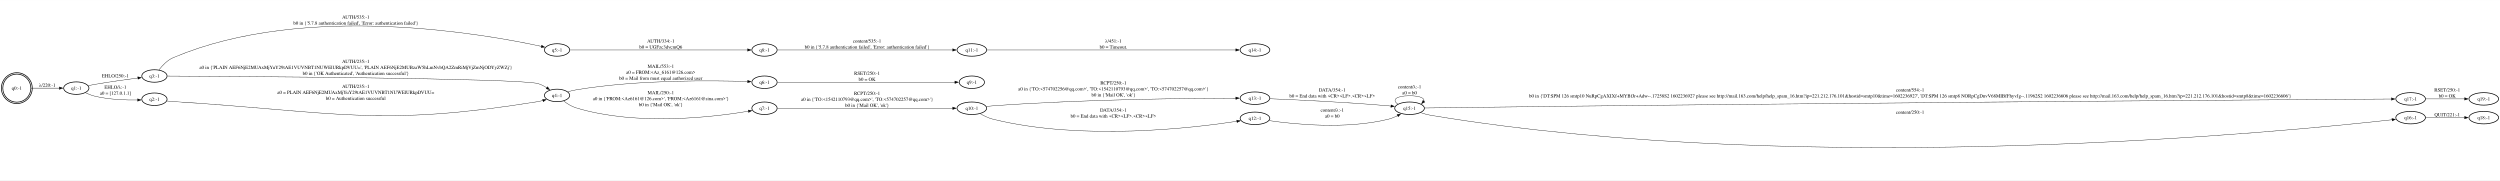
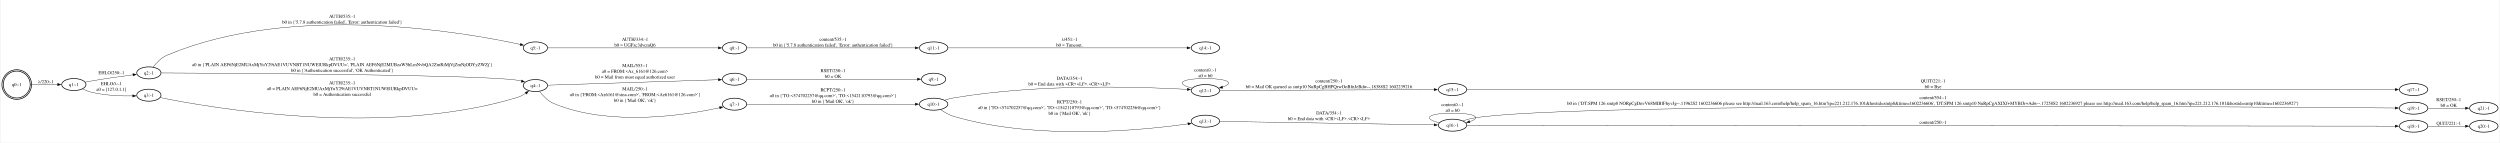
- <svg xmlns="http://www.w3.org/2000/svg" width="7206pt" height="520pt" viewBox="0.00 0.00 7205.69 519.52">
-   <g id="graph0" class="graph" transform="scale(1 1) rotate(0) translate(4 515.52)">
-     <polygon fill="white" stroke="none" points="-4,4 -4,-515.52 7201.69,-515.52 7201.69,4 -4,4" />
+ <svg xmlns="http://www.w3.org/2000/svg" width="7502pt" height="428pt" viewBox="0.00 0.00 7501.89 428.20">
+   <g id="graph0" class="graph" transform="scale(1 1) rotate(0) translate(4 424.2)">
+     <polygon fill="white" stroke="none" points="-4,4 -4,-424.2 7497.89,-424.2 7497.89,4 -4,4" />
    <g id="node1" class="node">
-       <ellipse fill="none" stroke="black" stroke-width="2" cx="2797.1" cy="-371.72" rx="42.79" ry="18" />
-       <text text-anchor="middle" x="2797.1" y="-367.04" font-family="Times,serif" font-size="14.00">q11:-1</text>
+       <ellipse fill="none" stroke="black" stroke-width="2" cx="3613.1" cy="-152.4" rx="42.79" ry="18" />
+       <text text-anchor="middle" x="3613.1" y="-147.72" font-family="Times,serif" font-size="14.00">q12:-1</text>
+     </g>
+     <g id="edge1" class="edge">
+       <path fill="none" stroke="black" d="M3572.8,-159.64C3523.3,-172.1 3536.7,-188.4 3613.1,-188.4 3683.3,-188.4 3700.4,-174.66 3664.4,-162.78" />
+       <polygon fill="black" stroke="black" points="3665.43,-159.43 3654.86,-160.06 3663.51,-166.17 3665.43,-159.43" />
+       <text text-anchor="middle" x="3613.1" y="-209.6" font-family="Times,serif" font-size="14.00">content/λ:-1</text>
+       <text text-anchor="middle" x="3613.1" y="-192.35" font-family="Times,serif" font-size="14.00">a0 = b0</text>
    </g>
    <g id="node2" class="node">
-       <ellipse fill="none" stroke="black" stroke-width="2" cx="3613.1" cy="-371.72" rx="42.79" ry="18" />
-       <text text-anchor="middle" x="3613.1" y="-367.04" font-family="Times,serif" font-size="14.00">q14:-1</text>
-     </g>
-     <g id="edge1" class="edge">
-       <path fill="none" stroke="black" d="M2840.7,-371.72C2977.6,-371.72 3406.3,-371.72 3558.2,-371.72" />
-       <polygon fill="black" stroke="black" points="3557.99,-375.22 3567.99,-371.72 3557.99,-368.22 3557.99,-375.22" />
-       <text text-anchor="middle" x="3205.1" y="-392.92" font-family="Times,serif" font-size="14.00">λ/451:-1</text>
-       <text text-anchor="middle" x="3205.1" y="-375.67" font-family="Times,serif" font-size="14.00">b0 = Timeout.</text>
+       <ellipse fill="none" stroke="black" stroke-width="2" cx="4355" cy="-155.4" rx="42.79" ry="18" />
+       <text text-anchor="middle" x="4355" y="-150.72" font-family="Times,serif" font-size="14.00">q15:-1</text>
+     </g>
+     <g id="edge2" class="edge">
+       <path fill="none" stroke="black" d="M3656.8,-152.57C3783.9,-153.09 4159.4,-154.61 4300,-155.18" />
+       <polygon fill="black" stroke="black" points="4299.77,-158.68 4309.79,-155.22 4299.8,-151.68 4299.77,-158.68" />
+       <text text-anchor="middle" x="3984.1" y="-176.6" font-family="Times,serif" font-size="14.00">content/250:-1</text>
+       <text text-anchor="middle" x="3984.1" y="-159.35" font-family="Times,serif" font-size="14.00">b0 = Mail OK queued as smtp10 NuRpCgBHPQrwOoBfnJeBdw--.18388S2 1602239216</text>
    </g>
    <g id="node3" class="node">
-       <ellipse fill="none" stroke="black" stroke-width="2" cx="441.13" cy="-296.72" rx="36.48" ry="18" />
-       <text text-anchor="middle" x="441.13" y="-292.04" font-family="Times,serif" font-size="14.00">q3:-1</text>
+       <ellipse fill="none" stroke="black" stroke-width="2" cx="7240.3" cy="-155.4" rx="42.79" ry="18" />
+       <text text-anchor="middle" x="7240.3" y="-150.72" font-family="Times,serif" font-size="14.00">q17:-1</text>
+     </g>
+     <g id="edge3" class="edge">
+       <path fill="none" stroke="black" d="M4398.7,-155.4C4725,-155.4 6820.8,-155.4 7185.3,-155.4" />
+       <polygon fill="black" stroke="black" points="7185.09,-158.9 7195.09,-155.4 7185.09,-151.9 7185.09,-158.9" />
+       <text text-anchor="middle" x="5797.6" y="-176.6" font-family="Times,serif" font-size="14.00">QUIT/221:-1</text>
+       <text text-anchor="middle" x="5797.6" y="-159.35" font-family="Times,serif" font-size="14.00">b0 = Bye</text>
    </g>
    <g id="node4" class="node">
-       <ellipse fill="none" stroke="black" stroke-width="2" cx="1601.6" cy="-371.72" rx="36.48" ry="18" />
-       <text text-anchor="middle" x="1601.6" y="-367.04" font-family="Times,serif" font-size="14.00">q5:-1</text>
-     </g>
-     <g id="edge2" class="edge">
-       <path fill="none" stroke="black" d="M454.13,-314.32C463.73,-326.75 478.4,-342.43 495.61,-349.72 877.87,-511.52 1403.2,-415.57 1556.8,-381.95" />
-       <polygon fill="black" stroke="black" points="1557.12,-385.46 1566.12,-379.88 1555.6,-378.63 1557.12,-385.46" />
-       <text text-anchor="middle" x="1021.4" y="-461.92" font-family="Times,serif" font-size="14.00">AUTH/535:-1</text>
-       <text text-anchor="middle" x="1021.4" y="-444.67" font-family="Times,serif" font-size="14.00">b0 in {'5.7.8 authentication failed', 'Error: authentication failed'}</text>
+       <ellipse fill="none" stroke="black" stroke-width="2" cx="2797.1" cy="-280.4" rx="42.79" ry="18" />
+       <text text-anchor="middle" x="2797.1" y="-275.72" font-family="Times,serif" font-size="14.00">q11:-1</text>
    </g>
    <g id="node5" class="node">
-       <ellipse fill="none" stroke="black" stroke-width="2" cx="1601.6" cy="-240.72" rx="36.48" ry="18" />
-       <text text-anchor="middle" x="1601.6" y="-236.04" font-family="Times,serif" font-size="14.00">q4:-1</text>
-     </g>
-     <g id="edge3" class="edge">
-       <path fill="none" stroke="black" d="M478.53,-296.54C663.75,-295.6 1494.9,-290.47 1547.1,-274.72 1555.8,-272.11 1564.3,-267.68 1572,-262.86" />
-       <polygon fill="black" stroke="black" points="1573.98,-265.74 1580.34,-257.27 1570.09,-259.93 1573.98,-265.74" />
-       <text text-anchor="middle" x="1021.4" y="-334.16" font-family="Times,serif" font-size="14.00">AUTH/235:-1</text>
-       <text text-anchor="middle" x="1021.4" y="-316.91" font-family="Times,serif" font-size="14.00">a0 in {'PLAIN AEF6NjE2MUAxMjYuY29tAE1VUVNBT1NUWElURkpDVUU=', 'PLAIN AEF6NjE2MUBzaW5hLmNvbQA2ZmRiMjVjZmNjODYyZWZj'}</text>
-       <text text-anchor="middle" x="1021.4" y="-299.66" font-family="Times,serif" font-size="14.00">b0 in {'OK Authenticated', 'Authentication successful'}</text>
+       <ellipse fill="none" stroke="black" stroke-width="2" cx="3613.1" cy="-280.4" rx="42.79" ry="18" />
+       <text text-anchor="middle" x="3613.1" y="-275.72" font-family="Times,serif" font-size="14.00">q14:-1</text>
+     </g>
+     <g id="edge4" class="edge">
+       <path fill="none" stroke="black" d="M2840.7,-280.4C2977.6,-280.4 3406.3,-280.4 3558.2,-280.4" />
+       <polygon fill="black" stroke="black" points="3557.99,-283.9 3567.99,-280.4 3557.99,-276.9 3557.99,-283.9" />
+       <text text-anchor="middle" x="3205.1" y="-301.6" font-family="Times,serif" font-size="14.00">λ/451:-1</text>
+       <text text-anchor="middle" x="3205.1" y="-284.35" font-family="Times,serif" font-size="14.00">b0 = Timeout.</text>
    </g>
    <g id="node6" class="node">
-       <ellipse fill="none" stroke="black" stroke-width="2" cx="2199.5" cy="-371.72" rx="36.48" ry="18" />
-       <text text-anchor="middle" x="2199.5" y="-367.04" font-family="Times,serif" font-size="14.00">q8:-1</text>
-     </g>
-     <g id="edge4" class="edge">
-       <path fill="none" stroke="black" d="M1639,-371.72C1742,-371.72 2035.5,-371.72 2151,-371.72" />
-       <polygon fill="black" stroke="black" points="2150.79,-375.22 2160.79,-371.72 2150.79,-368.22 2150.79,-375.22" />
-       <text text-anchor="middle" x="1900.6" y="-392.92" font-family="Times,serif" font-size="14.00">AUTH/334:-1</text>
-       <text text-anchor="middle" x="1900.6" y="-375.67" font-family="Times,serif" font-size="14.00">b0 = UGFzc3dvcmQ6</text>
+       <ellipse fill="none" stroke="black" stroke-width="2" cx="441.13" cy="-205.4" rx="36.48" ry="18" />
+       <text text-anchor="middle" x="441.13" y="-200.72" font-family="Times,serif" font-size="14.00">q2:-1</text>
    </g>
    <g id="node7" class="node">
-       <ellipse fill="none" stroke="black" stroke-width="2" cx="2199.5" cy="-278.72" rx="36.48" ry="18" />
-       <text text-anchor="middle" x="2199.5" y="-274.04" font-family="Times,serif" font-size="14.00">q6:-1</text>
+       <ellipse fill="none" stroke="black" stroke-width="2" cx="1601.6" cy="-280.4" rx="36.48" ry="18" />
+       <text text-anchor="middle" x="1601.6" y="-275.72" font-family="Times,serif" font-size="14.00">q5:-1</text>
    </g>
    <g id="edge5" class="edge">
-       <path fill="none" stroke="black" d="M1632.8,-251.19C1640.3,-253.4 1648.4,-255.44 1656.1,-256.72 1836.8,-286.93 2055.9,-283.94 2150.9,-280.75" />
-       <polygon fill="black" stroke="black" points="2151.02,-284.25 2160.89,-280.4 2150.77,-277.25 2151.02,-284.25" />
-       <text text-anchor="middle" x="1900.6" y="-320.16" font-family="Times,serif" font-size="14.00">MAIL/553:-1</text>
-       <text text-anchor="middle" x="1900.6" y="-302.91" font-family="Times,serif" font-size="14.00">a0 = FROM:&lt;Az_6161@126.com&gt;</text>
-       <text text-anchor="middle" x="1900.6" y="-285.66" font-family="Times,serif" font-size="14.00">b0 = Mail from must equal authorized user</text>
+       <path fill="none" stroke="black" d="M454.13,-223C463.73,-235.43 478.4,-251.11 495.61,-258.4 877.87,-420.2 1403.2,-324.25 1556.8,-290.63" />
+       <polygon fill="black" stroke="black" points="1557.12,-294.14 1566.12,-288.56 1555.6,-287.31 1557.12,-294.14" />
+       <text text-anchor="middle" x="1021.4" y="-370.6" font-family="Times,serif" font-size="14.00">AUTH/535:-1</text>
+       <text text-anchor="middle" x="1021.4" y="-353.35" font-family="Times,serif" font-size="14.00">b0 in {'5.7.8 authentication failed', 'Error: authentication failed'}</text>
    </g>
    <g id="node8" class="node">
-       <ellipse fill="none" stroke="black" stroke-width="2" cx="2199.5" cy="-203.72" rx="36.48" ry="18" />
-       <text text-anchor="middle" x="2199.5" y="-199.04" font-family="Times,serif" font-size="14.00">q7:-1</text>
+       <ellipse fill="none" stroke="black" stroke-width="2" cx="1601.6" cy="-167.4" rx="36.48" ry="18" />
+       <text text-anchor="middle" x="1601.6" y="-162.72" font-family="Times,serif" font-size="14.00">q4:-1</text>
    </g>
    <g id="edge6" class="edge">
-       <path fill="none" stroke="black" d="M1621,-224.48C1630.7,-216.97 1643.2,-208.87 1656.1,-204.97 1833.4,-150.94 2058.6,-179.24 2153.4,-195.22" />
-       <polygon fill="black" stroke="black" points="2152.56,-198.63 2163.01,-196.88 2153.75,-191.73 2152.56,-198.63" />
-       <text text-anchor="middle" x="1900.6" y="-244.16" font-family="Times,serif" font-size="14.00">MAIL/250:-1</text>
-       <text text-anchor="middle" x="1900.6" y="-226.91" font-family="Times,serif" font-size="14.00">a0 in {'FROM:&lt;Az6161@126.com&gt;', 'FROM:&lt;Az6161@sina.com&gt;'}</text>
-       <text text-anchor="middle" x="1900.6" y="-209.66" font-family="Times,serif" font-size="14.00">b0 in {'Mail OK', 'ok'}</text>
+       <path fill="none" stroke="black" d="M478.5,-205.26C657.39,-204.5 1439.8,-200.21 1547.1,-183.4 1551.2,-182.75 1555.5,-181.87 1559.7,-180.86" />
+       <polygon fill="black" stroke="black" points="1560.49,-184.27 1569.24,-178.3 1558.67,-177.51 1560.49,-184.27" />
+       <text text-anchor="middle" x="1021.4" y="-242.85" font-family="Times,serif" font-size="14.00">AUTH/235:-1</text>
+       <text text-anchor="middle" x="1021.4" y="-225.6" font-family="Times,serif" font-size="14.00">a0 in {'PLAIN AEF6NjE2MUAxMjYuY29tAE1VUVNBT1NUWElURkpDVUU=', 'PLAIN AEF6NjE2MUBzaW5hLmNvbQA2ZmRiMjVjZmNjODYyZWZj'}</text>
+       <text text-anchor="middle" x="1021.4" y="-208.35" font-family="Times,serif" font-size="14.00">b0 in {'Authentication successful', 'OK Authenticated'}</text>
+     </g>
+     <g id="node9" class="node">
+       <ellipse fill="none" stroke="black" stroke-width="2" cx="2199.5" cy="-280.4" rx="36.48" ry="18" />
+       <text text-anchor="middle" x="2199.5" y="-275.72" font-family="Times,serif" font-size="14.00">q8:-1</text>
    </g>
    <g id="edge7" class="edge">
-       <path fill="none" stroke="black" d="M2236.9,-371.72C2338,-371.72 2622.6,-371.72 2742.2,-371.72" />
-       <polygon fill="black" stroke="black" points="2741.99,-375.22 2751.99,-371.72 2741.99,-368.22 2741.99,-375.22" />
-       <text text-anchor="middle" x="2495.1" y="-392.92" font-family="Times,serif" font-size="14.00">content/535:-1</text>
-       <text text-anchor="middle" x="2495.1" y="-375.67" font-family="Times,serif" font-size="14.00">b0 in {'5.7.8 authentication failed', 'Error: authentication failed'}</text>
-     </g>
-     <g id="node9" class="node">
-       <ellipse fill="none" stroke="black" stroke-width="2" cx="2797.1" cy="-278.72" rx="36.48" ry="18" />
-       <text text-anchor="middle" x="2797.1" y="-274.04" font-family="Times,serif" font-size="14.00">q9:-1</text>
+       <path fill="none" stroke="black" d="M1639,-280.4C1742,-280.4 2035.5,-280.4 2151,-280.4" />
+       <polygon fill="black" stroke="black" points="2150.79,-283.9 2160.79,-280.4 2150.79,-276.9 2150.79,-283.9" />
+       <text text-anchor="middle" x="1900.6" y="-301.6" font-family="Times,serif" font-size="14.00">AUTH/334:-1</text>
+       <text text-anchor="middle" x="1900.6" y="-284.35" font-family="Times,serif" font-size="14.00">b0 = UGFzc3dvcmQ6</text>
+     </g>
+     <g id="node10" class="node">
+       <ellipse fill="none" stroke="black" stroke-width="2" cx="2199.5" cy="-186.4" rx="36.48" ry="18" />
+       <text text-anchor="middle" x="2199.5" y="-181.72" font-family="Times,serif" font-size="14.00">q6:-1</text>
    </g>
    <g id="edge8" class="edge">
-       <path fill="none" stroke="black" d="M2236.9,-278.72C2339.8,-278.72 2633.1,-278.72 2748.6,-278.72" />
-       <polygon fill="black" stroke="black" points="2748.29,-282.22 2758.29,-278.72 2748.29,-275.22 2748.29,-282.22" />
-       <text text-anchor="middle" x="2495.1" y="-299.92" font-family="Times,serif" font-size="14.00">RSET/250:-1</text>
-       <text text-anchor="middle" x="2495.1" y="-282.67" font-family="Times,serif" font-size="14.00">b0 = OK</text>
-     </g>
-     <g id="node10" class="node">
-       <ellipse fill="none" stroke="black" stroke-width="2" cx="2797.1" cy="-203.72" rx="42.79" ry="18" />
-       <text text-anchor="middle" x="2797.1" y="-199.04" font-family="Times,serif" font-size="14.00">q10:-1</text>
+       <path fill="none" stroke="black" d="M1639,-168.56C1742,-171.84 2035.5,-181.2 2151,-184.88" />
+       <polygon fill="black" stroke="black" points="2150.68,-188.37 2160.79,-185.19 2150.91,-181.38 2150.68,-188.37" />
+       <text text-anchor="middle" x="1900.6" y="-222.85" font-family="Times,serif" font-size="14.00">MAIL/553:-1</text>
+       <text text-anchor="middle" x="1900.6" y="-205.6" font-family="Times,serif" font-size="14.00">a0 = FROM:&lt;Az_6161@126.com&gt;</text>
+       <text text-anchor="middle" x="1900.6" y="-188.35" font-family="Times,serif" font-size="14.00">b0 = Mail from must equal authorized user</text>
+     </g>
+     <g id="node11" class="node">
+       <ellipse fill="none" stroke="black" stroke-width="2" cx="2199.5" cy="-111.4" rx="36.48" ry="18" />
+       <text text-anchor="middle" x="2199.5" y="-106.73" font-family="Times,serif" font-size="14.00">q7:-1</text>
    </g>
    <g id="edge9" class="edge">
-       <path fill="none" stroke="black" d="M2236.9,-203.72C2338,-203.72 2622.6,-203.72 2742.2,-203.72" />
-       <polygon fill="black" stroke="black" points="2741.99,-207.22 2751.99,-203.72 2741.99,-200.22 2741.99,-207.22" />
-       <text text-anchor="middle" x="2495.1" y="-242.16" font-family="Times,serif" font-size="14.00">RCPT/250:-1</text>
-       <text text-anchor="middle" x="2495.1" y="-224.91" font-family="Times,serif" font-size="14.00">a0 in {'TO:&lt;1542110793@qq.com&gt;', 'TO:&lt;574702257@qq.com&gt;'}</text>
-       <text text-anchor="middle" x="2495.1" y="-207.66" font-family="Times,serif" font-size="14.00">b0 in {'Mail OK', 'ok'}</text>
-     </g>
-     <g id="node11" class="node">
-       <ellipse fill="none" stroke="black" stroke-width="2" cx="3613.1" cy="-232.72" rx="42.79" ry="18" />
-       <text text-anchor="middle" x="3613.1" y="-228.04" font-family="Times,serif" font-size="14.00">q13:-1</text>
+       <path fill="none" stroke="black" d="M1614.3,-149.74C1623.8,-137.06 1638.6,-120.96 1656.1,-113.65 1828.5,-41.54 2059.6,-79.89 2154.8,-100.76" />
+       <polygon fill="black" stroke="black" points="2154,-104.17 2164.52,-102.95 2155.53,-97.34 2154,-104.17" />
+       <text text-anchor="middle" x="1900.6" y="-152.85" font-family="Times,serif" font-size="14.00">MAIL/250:-1</text>
+       <text text-anchor="middle" x="1900.6" y="-135.6" font-family="Times,serif" font-size="14.00">a0 in {'FROM:&lt;Az6161@sina.com&gt;', 'FROM:&lt;Az6161@126.com&gt;'}</text>
+       <text text-anchor="middle" x="1900.6" y="-118.36" font-family="Times,serif" font-size="14.00">b0 in {'Mail OK', 'ok'}</text>
    </g>
    <g id="edge10" class="edge">
-       <path fill="none" stroke="black" d="M2838.9,-208.97C2845.2,-209.65 2851.7,-210.27 2857.9,-210.72 3119.9,-229.84 3434.2,-232.5 3558.2,-232.76" />
-       <polygon fill="black" stroke="black" points="3557.98,-236.26 3567.99,-232.78 3557.99,-229.26 3557.98,-236.26" />
-       <text text-anchor="middle" x="3205.1" y="-272.16" font-family="Times,serif" font-size="14.00">RCPT/250:-1</text>
-       <text text-anchor="middle" x="3205.1" y="-254.91" font-family="Times,serif" font-size="14.00">a0 in {'TO:&lt;574702256@qq.com&gt;', 'TO:&lt;1542110793@qq.com&gt;', 'TO:&lt;574702257@qq.com&gt;'}</text>
-       <text text-anchor="middle" x="3205.1" y="-237.66" font-family="Times,serif" font-size="14.00">b0 in {'Mail OK', 'ok'}</text>
+       <path fill="none" stroke="black" d="M2236.9,-280.4C2338,-280.4 2622.6,-280.4 2742.2,-280.4" />
+       <polygon fill="black" stroke="black" points="2741.99,-283.9 2751.99,-280.4 2741.99,-276.9 2741.99,-283.9" />
+       <text text-anchor="middle" x="2495.1" y="-301.6" font-family="Times,serif" font-size="14.00">content/535:-1</text>
+       <text text-anchor="middle" x="2495.1" y="-284.35" font-family="Times,serif" font-size="14.00">b0 in {'5.7.8 authentication failed', 'Error: authentication failed'}</text>
    </g>
    <g id="node12" class="node">
-       <ellipse fill="none" stroke="black" stroke-width="2" cx="3613.1" cy="-174.71" rx="42.79" ry="18" />
-       <text text-anchor="middle" x="3613.1" y="-170.04" font-family="Times,serif" font-size="14.00">q12:-1</text>
+       <ellipse fill="none" stroke="black" stroke-width="2" cx="2797.1" cy="-186.4" rx="36.48" ry="18" />
+       <text text-anchor="middle" x="2797.1" y="-181.72" font-family="Times,serif" font-size="14.00">q9:-1</text>
    </g>
    <g id="edge11" class="edge">
-       <path fill="none" stroke="black" d="M2821.4,-188.02C2832.1,-181.79 2845.1,-175.37 2857.9,-172.21 3115.5,-108.48 3438.1,-147.25 3561.2,-166.15" />
-       <polygon fill="black" stroke="black" points="3560.59,-169.6 3571.01,-167.68 3561.67,-162.68 3560.59,-169.6" />
-       <text text-anchor="middle" x="3205.1" y="-193.91" font-family="Times,serif" font-size="14.00">DATA/354:-1</text>
-       <text text-anchor="middle" x="3205.1" y="-176.66" font-family="Times,serif" font-size="14.00">b0 = End data with &lt;CR&gt;&lt;LF&gt;.&lt;CR&gt;&lt;LF&gt;</text>
+       <path fill="none" stroke="black" d="M2236.9,-186.4C2339.8,-186.4 2633.1,-186.4 2748.6,-186.4" />
+       <polygon fill="black" stroke="black" points="2748.29,-189.9 2758.29,-186.4 2748.29,-182.9 2748.29,-189.9" />
+       <text text-anchor="middle" x="2495.1" y="-207.6" font-family="Times,serif" font-size="14.00">RSET/250:-1</text>
+       <text text-anchor="middle" x="2495.1" y="-190.35" font-family="Times,serif" font-size="14.00">b0 = OK</text>
    </g>
    <g id="node13" class="node">
-       <ellipse fill="none" stroke="black" stroke-width="2" cx="4058.7" cy="-203.72" rx="42.79" ry="18" />
-       <text text-anchor="middle" x="4058.7" y="-199.04" font-family="Times,serif" font-size="14.00">q15:-1</text>
+       <ellipse fill="none" stroke="black" stroke-width="2" cx="2797.1" cy="-111.4" rx="42.79" ry="18" />
+       <text text-anchor="middle" x="2797.1" y="-106.73" font-family="Times,serif" font-size="14.00">q10:-1</text>
+     </g>
+     <g id="edge12" class="edge">
+       <path fill="none" stroke="black" d="M2236.9,-111.4C2338,-111.4 2622.6,-111.4 2742.2,-111.4" />
+       <polygon fill="black" stroke="black" points="2741.99,-114.9 2751.99,-111.4 2741.99,-107.9 2741.99,-114.9" />
+       <text text-anchor="middle" x="2495.1" y="-149.85" font-family="Times,serif" font-size="14.00">RCPT/250:-1</text>
+       <text text-anchor="middle" x="2495.1" y="-132.6" font-family="Times,serif" font-size="14.00">a0 in {'TO:&lt;574702257@qq.com&gt;', 'TO:&lt;1542110793@qq.com&gt;'}</text>
+       <text text-anchor="middle" x="2495.1" y="-115.36" font-family="Times,serif" font-size="14.00">b0 in {'Mail OK', 'ok'}</text>
+     </g>
+     <g id="edge13" class="edge">
+       <path fill="none" stroke="black" d="M2830.5,-123.53C2839.3,-126.29 2848.8,-128.87 2857.9,-130.4 3117.5,-174.54 3434.4,-162.93 3558.6,-155.9" />
+       <polygon fill="black" stroke="black" points="3558.71,-159.4 3568.49,-155.33 3558.3,-152.41 3558.71,-159.4" />
+       <text text-anchor="middle" x="3205.1" y="-184.6" font-family="Times,serif" font-size="14.00">DATA/354:-1</text>
+       <text text-anchor="middle" x="3205.1" y="-167.35" font-family="Times,serif" font-size="14.00">b0 = End data with &lt;CR&gt;&lt;LF&gt;.&lt;CR&gt;&lt;LF&gt;</text>
+     </g>
+     <g id="node14" class="node">
+       <ellipse fill="none" stroke="black" stroke-width="2" cx="3613.1" cy="-60.4" rx="42.79" ry="18" />
+       <text text-anchor="middle" x="3613.1" y="-55.72" font-family="Times,serif" font-size="14.00">q13:-1</text>
+     </g>
+     <g id="edge14" class="edge">
+       <path fill="none" stroke="black" d="M2818.6,-94.98C2829.6,-87.23 2843.7,-78.8 2857.9,-74.65 3112.6,0 3436.9,-34.64 3560.8,-52.29" />
+       <polygon fill="black" stroke="black" points="3560.3,-55.76 3570.7,-53.73 3561.31,-48.83 3560.3,-55.76" />
+       <text text-anchor="middle" x="3205.1" y="-113.85" font-family="Times,serif" font-size="14.00">RCPT/250:-1</text>
+       <text text-anchor="middle" x="3205.1" y="-96.6" font-family="Times,serif" font-size="14.00">a0 in {'TO:&lt;574702257@qq.com&gt;', 'TO:&lt;1542110793@qq.com&gt;', 'TO:&lt;574702256@qq.com&gt;'}</text>
+       <text text-anchor="middle" x="3205.1" y="-79.35" font-family="Times,serif" font-size="14.00">b0 in {'Mail OK', 'ok'}</text>
+     </g>
+     <g id="node15" class="node">
+       <ellipse fill="none" stroke="black" stroke-width="2" cx="4355" cy="-48.4" rx="42.79" ry="18" />
+       <text text-anchor="middle" x="4355" y="-43.73" font-family="Times,serif" font-size="14.00">q16:-1</text>
+     </g>
+     <g id="edge23" class="edge">
+       <path fill="none" stroke="black" d="M3656.8,-59.71C3783.9,-57.65 4159.4,-51.56 4300,-49.27" />
+       <polygon fill="black" stroke="black" points="4299.85,-52.78 4309.79,-49.12 4299.73,-45.78 4299.85,-52.78" />
+       <text text-anchor="middle" x="3984.1" y="-80.6" font-family="Times,serif" font-size="14.00">DATA/354:-1</text>
+       <text text-anchor="middle" x="3984.1" y="-63.35" font-family="Times,serif" font-size="14.00">b0 = End data with &lt;CR&gt;&lt;LF&gt;.&lt;CR&gt;&lt;LF&gt;</text>
+     </g>
+     <g id="edge15" class="edge">
+       <path fill="none" stroke="black" d="M4314.7,-55.64C4265.1,-68.1 4278.5,-84.4 4355,-84.4 4425.1,-84.4 4442.2,-70.66 4406.2,-58.78" />
+       <polygon fill="black" stroke="black" points="4407.33,-55.46 4396.76,-56.06 4405.4,-62.19 4407.33,-55.46" />
+       <text text-anchor="middle" x="4355" y="-105.6" font-family="Times,serif" font-size="14.00">content/λ:-1</text>
+       <text text-anchor="middle" x="4355" y="-88.35" font-family="Times,serif" font-size="14.00">a0 = b0</text>
+     </g>
+     <g id="node16" class="node">
+       <ellipse fill="none" stroke="black" stroke-width="2" cx="7240.3" cy="-99.4" rx="42.79" ry="18" />
+       <text text-anchor="middle" x="7240.3" y="-94.73" font-family="Times,serif" font-size="14.00">q19:-1</text>
+     </g>
+     <g id="edge16" class="edge">
+       <path fill="none" stroke="black" d="M4386.8,-61.38C4396,-64.65 4406.1,-67.7 4415.8,-69.4 4697.9,-119.04 6818.2,-103.05 7185.2,-99.89" />
+       <polygon fill="black" stroke="black" points="7185.12,-103.39 7195.09,-99.8 7185.06,-96.39 7185.12,-103.39" />
+       <text text-anchor="middle" x="5797.6" y="-126.6" font-family="Times,serif" font-size="14.00">content/554:-1</text>
+       <text text-anchor="middle" x="5797.6" y="-109.35" font-family="Times,serif" font-size="14.00">b0 in {'DT:SPM 126 smtp8 NORpCgDnvV68MIBfFhyvJg--.11962S2 1602236606 please see http://mail.163.com/help/help_spam_16.htm?ip=221.212.176.101&amp;hostid=smtp8&amp;time=1602236606', 'DT:SPM 126 smtp10 NuRpCgAXIXf+MYBfJr+Adw--.17258S2 1602236927 please see http://mail.163.com/help/help_spam_16.htm?ip=221.212.176.101&amp;hostid=smtp10&amp;time=1602236927'}</text>
+     </g>
+     <g id="node17" class="node">
+       <ellipse fill="none" stroke="black" stroke-width="2" cx="7240.3" cy="-45.4" rx="42.79" ry="18" />
+       <text text-anchor="middle" x="7240.3" y="-40.73" font-family="Times,serif" font-size="14.00">q18:-1</text>
+     </g>
+     <g id="edge17" class="edge">
+       <path fill="none" stroke="black" d="M4398.7,-48.36C4725,-48.02 6820.8,-45.83 7185.3,-45.46" />
+       <polygon fill="black" stroke="black" points="7185.09,-48.96 7195.09,-45.45 7185.08,-41.96 7185.09,-48.96" />
+       <text text-anchor="middle" x="5797.6" y="-52.35" font-family="Times,serif" font-size="14.00">content/250:-1</text>
+     </g>
+     <g id="node18" class="node">
+       <ellipse fill="none" stroke="black" stroke-width="2" cx="7451.1" cy="-99.4" rx="42.79" ry="18" />
+       <text text-anchor="middle" x="7451.1" y="-94.73" font-family="Times,serif" font-size="14.00">q21:-1</text>
+     </g>
+     <g id="edge18" class="edge">
+       <path fill="none" stroke="black" d="M7284.1,-99.4C7316.4,-99.4 7361.1,-99.4 7396,-99.4" />
+       <polygon fill="black" stroke="black" points="7395.89,-102.9 7405.89,-99.4 7395.89,-95.9 7395.89,-102.9" />
+       <text text-anchor="middle" x="7345.7" y="-120.6" font-family="Times,serif" font-size="14.00">RSET/250:-1</text>
+       <text text-anchor="middle" x="7345.7" y="-103.35" font-family="Times,serif" font-size="14.00">b0 = OK</text>
+     </g>
+     <g id="node19" class="node">
+       <ellipse fill="none" stroke="black" stroke-width="2" cx="7451.1" cy="-45.4" rx="42.79" ry="18" />
+       <text text-anchor="middle" x="7451.1" y="-40.73" font-family="Times,serif" font-size="14.00">q20:-1</text>
+     </g>
+     <g id="edge19" class="edge">
+       <path fill="none" stroke="black" d="M7284.1,-45.4C7316.4,-45.4 7361.1,-45.4 7396,-45.4" />
+       <polygon fill="black" stroke="black" points="7395.89,-48.9 7405.89,-45.4 7395.89,-41.9 7395.89,-48.9" />
+       <text text-anchor="middle" x="7345.7" y="-49.35" font-family="Times,serif" font-size="14.00">QUIT/221:-1</text>
+     </g>
+     <g id="node20" class="node">
+       <ellipse fill="none" stroke="black" stroke-width="2" cx="215.93" cy="-170.4" rx="36.48" ry="18" />
+       <text text-anchor="middle" x="215.93" y="-165.72" font-family="Times,serif" font-size="14.00">q1:-1</text>
    </g>
    <g id="edge20" class="edge">
-       <path fill="none" stroke="black" d="M3656.5,-231.11C3727.3,-228.24 3874.1,-221.5 3997.9,-210.72 4000.4,-210.5 4002.9,-210.27 4005.4,-210.02" />
-       <polygon fill="black" stroke="black" points="4005.51,-213.53 4015.1,-209.01 4004.79,-206.56 4005.51,-213.53" />
-       <text text-anchor="middle" x="3835.9" y="-251.92" font-family="Times,serif" font-size="14.00">DATA/354:-1</text>
-       <text text-anchor="middle" x="3835.9" y="-234.67" font-family="Times,serif" font-size="14.00">b0 = End data with &lt;CR&gt;&lt;LF&gt;.&lt;CR&gt;&lt;LF&gt;</text>
+       <path fill="none" stroke="black" d="M250.53,-177.64C257.11,-178.97 263.96,-180.28 270.41,-181.4 312.03,-188.62 359.68,-195.21 393.88,-199.65" />
+       <polygon fill="black" stroke="black" points="393.07,-203.07 403.43,-200.88 393.96,-196.13 393.07,-203.07" />
+       <text text-anchor="middle" x="328.53" y="-201.34" font-family="Times,serif" font-size="14.00">EHLO/250:-1</text>
+     </g>
+     <g id="node21" class="node">
+       <ellipse fill="none" stroke="black" stroke-width="2" cx="441.13" cy="-138.4" rx="36.48" ry="18" />
+       <text text-anchor="middle" x="441.13" y="-133.72" font-family="Times,serif" font-size="14.00">q3:-1</text>
    </g>
    <g id="edge21" class="edge">
-       <path fill="none" stroke="black" d="M3654.1,-168.08C3724.8,-157.75 3875.7,-141.98 3997.9,-172.21 4006.9,-174.43 4016,-178.27 4024.3,-182.51" />
-       <polygon fill="black" stroke="black" points="4022.62,-185.58 4033.07,-187.3 4025.97,-179.44 4022.62,-185.58" />
-       <text text-anchor="middle" x="3835.9" y="-193.91" font-family="Times,serif" font-size="14.00">content/λ:-1</text>
-       <text text-anchor="middle" x="3835.9" y="-176.66" font-family="Times,serif" font-size="14.00">a0 = b0</text>
-     </g>
-     <g id="edge12" class="edge">
-       <path fill="none" stroke="black" d="M4025.2,-215.7C4007.3,-227.18 4018.5,-239.72 4058.7,-239.72 4089.2,-239.72 4103,-232.52 4100.1,-224.04" />
-       <polygon fill="black" stroke="black" points="4102.66,-221.65 4093.24,-216.8 4097.58,-226.46 4102.66,-221.65" />
-       <text text-anchor="middle" x="4058.7" y="-260.92" font-family="Times,serif" font-size="14.00">content/λ:-1</text>
-       <text text-anchor="middle" x="4058.7" y="-243.67" font-family="Times,serif" font-size="14.00">a0 = b0</text>
-     </g>
-     <g id="node14" class="node">
-       <ellipse fill="none" stroke="black" stroke-width="2" cx="6944.1" cy="-230.72" rx="42.79" ry="18" />
-       <text text-anchor="middle" x="6944.1" y="-226.04" font-family="Times,serif" font-size="14.00">q17:-1</text>
-     </g>
-     <g id="edge13" class="edge">
-       <path fill="none" stroke="black" d="M4102.2,-204.47C4108,-204.56 4113.9,-204.64 4119.5,-204.72 5236.9,-219.21 6603.2,-228.51 6889.1,-230.37" />
-       <polygon fill="black" stroke="black" points="6888.77,-233.87 6898.79,-230.43 6888.81,-226.87 6888.77,-233.87" />
-       <text text-anchor="middle" x="5501.4" y="-251.92" font-family="Times,serif" font-size="14.00">content/554:-1</text>
-       <text text-anchor="middle" x="5501.4" y="-234.67" font-family="Times,serif" font-size="14.00">b0 in {'DT:SPM 126 smtp10 NuRpCgAXIXf+MYBfJr+Adw--.17258S2 1602236927 please see http://mail.163.com/help/help_spam_16.htm?ip=221.212.176.101&amp;hostid=smtp10&amp;time=1602236927', 'DT:SPM 126 smtp8 NORpCgDnvV68MIBfFhyvJg--.11962S2 1602236606 please see http://mail.163.com/help/help_spam_16.htm?ip=221.212.176.101&amp;hostid=smtp8&amp;time=1602236606'}</text>
-     </g>
-     <g id="node15" class="node">
-       <ellipse fill="none" stroke="black" stroke-width="2" cx="6944.1" cy="-176.71" rx="42.79" ry="18" />
-       <text text-anchor="middle" x="6944.1" y="-172.04" font-family="Times,serif" font-size="14.00">q16:-1</text>
-     </g>
-     <g id="edge14" class="edge">
-       <path fill="none" stroke="black" d="M4090.9,-191.04C4100,-187.93 4110,-185.04 4119.5,-183.46 5224.9,0 6607.4,-138.78 6890.9,-170.62" />
-       <polygon fill="black" stroke="black" points="6890.17,-174.06 6900.5,-171.71 6890.96,-167.1 6890.17,-174.06" />
-       <text text-anchor="middle" x="5501.4" y="-187.66" font-family="Times,serif" font-size="14.00">content/250:-1</text>
-     </g>
-     <g id="node16" class="node">
-       <ellipse fill="none" stroke="black" stroke-width="2" cx="7154.9" cy="-230.72" rx="42.79" ry="18" />
-       <text text-anchor="middle" x="7154.9" y="-226.04" font-family="Times,serif" font-size="14.00">q19:-1</text>
-     </g>
-     <g id="edge15" class="edge">
-       <path fill="none" stroke="black" d="M6987.8,-230.72C7020.2,-230.72 7064.9,-230.72 7099.8,-230.72" />
-       <polygon fill="black" stroke="black" points="7099.69,-234.22 7109.69,-230.72 7099.69,-227.22 7099.69,-234.22" />
-       <text text-anchor="middle" x="7049.5" y="-251.92" font-family="Times,serif" font-size="14.00">RSET/250:-1</text>
-       <text text-anchor="middle" x="7049.5" y="-234.67" font-family="Times,serif" font-size="14.00">b0 = OK</text>
-     </g>
-     <g id="node17" class="node">
-       <ellipse fill="none" stroke="black" stroke-width="2" cx="7154.9" cy="-176.71" rx="42.79" ry="18" />
-       <text text-anchor="middle" x="7154.9" y="-172.04" font-family="Times,serif" font-size="14.00">q18:-1</text>
-     </g>
-     <g id="edge16" class="edge">
-       <path fill="none" stroke="black" d="M6987.8,-176.71C7020.2,-176.71 7064.9,-176.71 7099.8,-176.71" />
-       <polygon fill="black" stroke="black" points="7099.69,-180.22 7109.69,-176.72 7099.69,-173.22 7099.69,-180.22" />
-       <text text-anchor="middle" x="7049.5" y="-180.66" font-family="Times,serif" font-size="14.00">QUIT/221:-1</text>
-     </g>
-     <g id="node18" class="node">
-       <ellipse fill="none" stroke="black" stroke-width="2" cx="215.93" cy="-261.72" rx="36.48" ry="18" />
-       <text text-anchor="middle" x="215.93" y="-257.04" font-family="Times,serif" font-size="14.00">q1:-1</text>
-     </g>
-     <g id="edge17" class="edge">
-       <path fill="none" stroke="black" d="M250.53,-268.96C257.11,-270.28 263.96,-271.6 270.41,-272.72 312.03,-279.93 359.68,-286.53 393.88,-290.97" />
-       <polygon fill="black" stroke="black" points="393.07,-294.39 403.43,-292.2 393.96,-287.45 393.07,-294.39" />
-       <text text-anchor="middle" x="328.53" y="-292.66" font-family="Times,serif" font-size="14.00">EHLO/250:-1</text>
-     </g>
-     <g id="node19" class="node">
-       <ellipse fill="none" stroke="black" stroke-width="2" cx="441.13" cy="-229.72" rx="36.48" ry="18" />
-       <text text-anchor="middle" x="441.13" y="-225.04" font-family="Times,serif" font-size="14.00">q2:-1</text>
-     </g>
-     <g id="edge18" class="edge">
-       <path fill="none" stroke="black" d="M242.38,-248.28C251.04,-244.32 260.93,-240.45 270.41,-238.22 311.04,-228.62 358.61,-227.03 393.03,-227.53" />
-       <polygon fill="black" stroke="black" points="392.58,-231.02 402.66,-227.75 392.74,-224.02 392.58,-231.02" />
-       <text text-anchor="middle" x="328.53" y="-259.92" font-family="Times,serif" font-size="14.00">EHLO/λ:-1</text>
-       <text text-anchor="middle" x="328.53" y="-242.67" font-family="Times,serif" font-size="14.00">a0 = [127.0.1.1]</text>
-     </g>
-     <g id="edge19" class="edge">
-       <path fill="none" stroke="black" d="M477.17,-224.65C483.3,-223.95 489.63,-223.34 495.61,-222.97 962.02,-193.65 1085.8,-148.4 1547.1,-222.97 1551.7,-223.71 1556.5,-224.8 1561.2,-226.07" />
-       <polygon fill="black" stroke="black" points="1559.87,-229.32 1570.45,-228.87 1561.9,-222.62 1559.87,-229.32" />
-       <text text-anchor="middle" x="1021.4" y="-262.16" font-family="Times,serif" font-size="14.00">AUTH/235:-1</text>
-       <text text-anchor="middle" x="1021.4" y="-244.91" font-family="Times,serif" font-size="14.00">a0 = PLAIN AEF6NjE2MUAxMjYuY29tAE1VUVNBT1NUWElURkpDVUU=</text>
-       <text text-anchor="middle" x="1021.4" y="-227.66" font-family="Times,serif" font-size="14.00">b0 = Authentication successful</text>
-     </g>
-     <g id="node20" class="node">
-       <ellipse fill="none" stroke="black" stroke-width="2" cx="44.48" cy="-261.72" rx="40.48" ry="40.48" />
-       <ellipse fill="none" stroke="black" stroke-width="2" cx="44.48" cy="-261.72" rx="44.48" ry="44.48" />
-       <text text-anchor="middle" x="44.48" y="-257.04" font-family="Times,serif" font-size="14.00">q0:-1</text>
+       <path fill="none" stroke="black" d="M242.38,-156.96C251.04,-153 260.93,-149.14 270.41,-146.9 311.04,-137.3 358.61,-135.72 393.03,-136.22" />
+       <polygon fill="black" stroke="black" points="392.59,-139.71 402.66,-136.43 392.74,-132.71 392.59,-139.71" />
+       <text text-anchor="middle" x="328.53" y="-168.6" font-family="Times,serif" font-size="14.00">EHLO/λ:-1</text>
+       <text text-anchor="middle" x="328.53" y="-151.35" font-family="Times,serif" font-size="14.00">a0 = [127.0.1.1]</text>
    </g>
    <g id="edge22" class="edge">
-       <path fill="none" stroke="black" d="M85.64,-261.72C110.08,-261.72 141.44,-261.72 167.15,-261.72" />
-       <polygon fill="black" stroke="black" points="167.02,-265.22 177.02,-261.72 167.02,-258.22 167.02,-265.22" />
-       <text text-anchor="middle" x="132.2" y="-265.66" font-family="Times,serif" font-size="14.00">λ/220:-1</text>
+       <path fill="none" stroke="black" d="M475.7,-131.15C612.69,-103.01 1141.4,-8.53 1547.1,-131.65 1556.1,-134.39 1565,-139.2 1572.9,-144.43" />
+       <polygon fill="black" stroke="black" points="1570.82,-147.24 1580.97,-150.26 1574.92,-141.57 1570.82,-147.24" />
+       <text text-anchor="middle" x="1021.4" y="-170.85" font-family="Times,serif" font-size="14.00">AUTH/235:-1</text>
+       <text text-anchor="middle" x="1021.4" y="-153.6" font-family="Times,serif" font-size="14.00">a0 = PLAIN AEF6NjE2MUAxMjYuY29tAE1VUVNBT1NUWElURkpDVUU=</text>
+       <text text-anchor="middle" x="1021.4" y="-136.35" font-family="Times,serif" font-size="14.00">b0 = Authentication successful</text>
+     </g>
+     <g id="node22" class="node">
+       <ellipse fill="none" stroke="black" stroke-width="2" cx="44.48" cy="-170.4" rx="40.48" ry="40.48" />
+       <ellipse fill="none" stroke="black" stroke-width="2" cx="44.48" cy="-170.4" rx="44.48" ry="44.48" />
+       <text text-anchor="middle" x="44.48" y="-165.72" font-family="Times,serif" font-size="14.00">q0:-1</text>
+     </g>
+     <g id="edge24" class="edge">
+       <path fill="none" stroke="black" d="M85.64,-170.4C110.08,-170.4 141.44,-170.4 167.15,-170.4" />
+       <polygon fill="black" stroke="black" points="167.02,-173.9 177.02,-170.4 167.02,-166.9 167.02,-173.9" />
+       <text text-anchor="middle" x="132.2" y="-174.34" font-family="Times,serif" font-size="14.00">λ/220:-1</text>
    </g>
  </g>
</svg>
